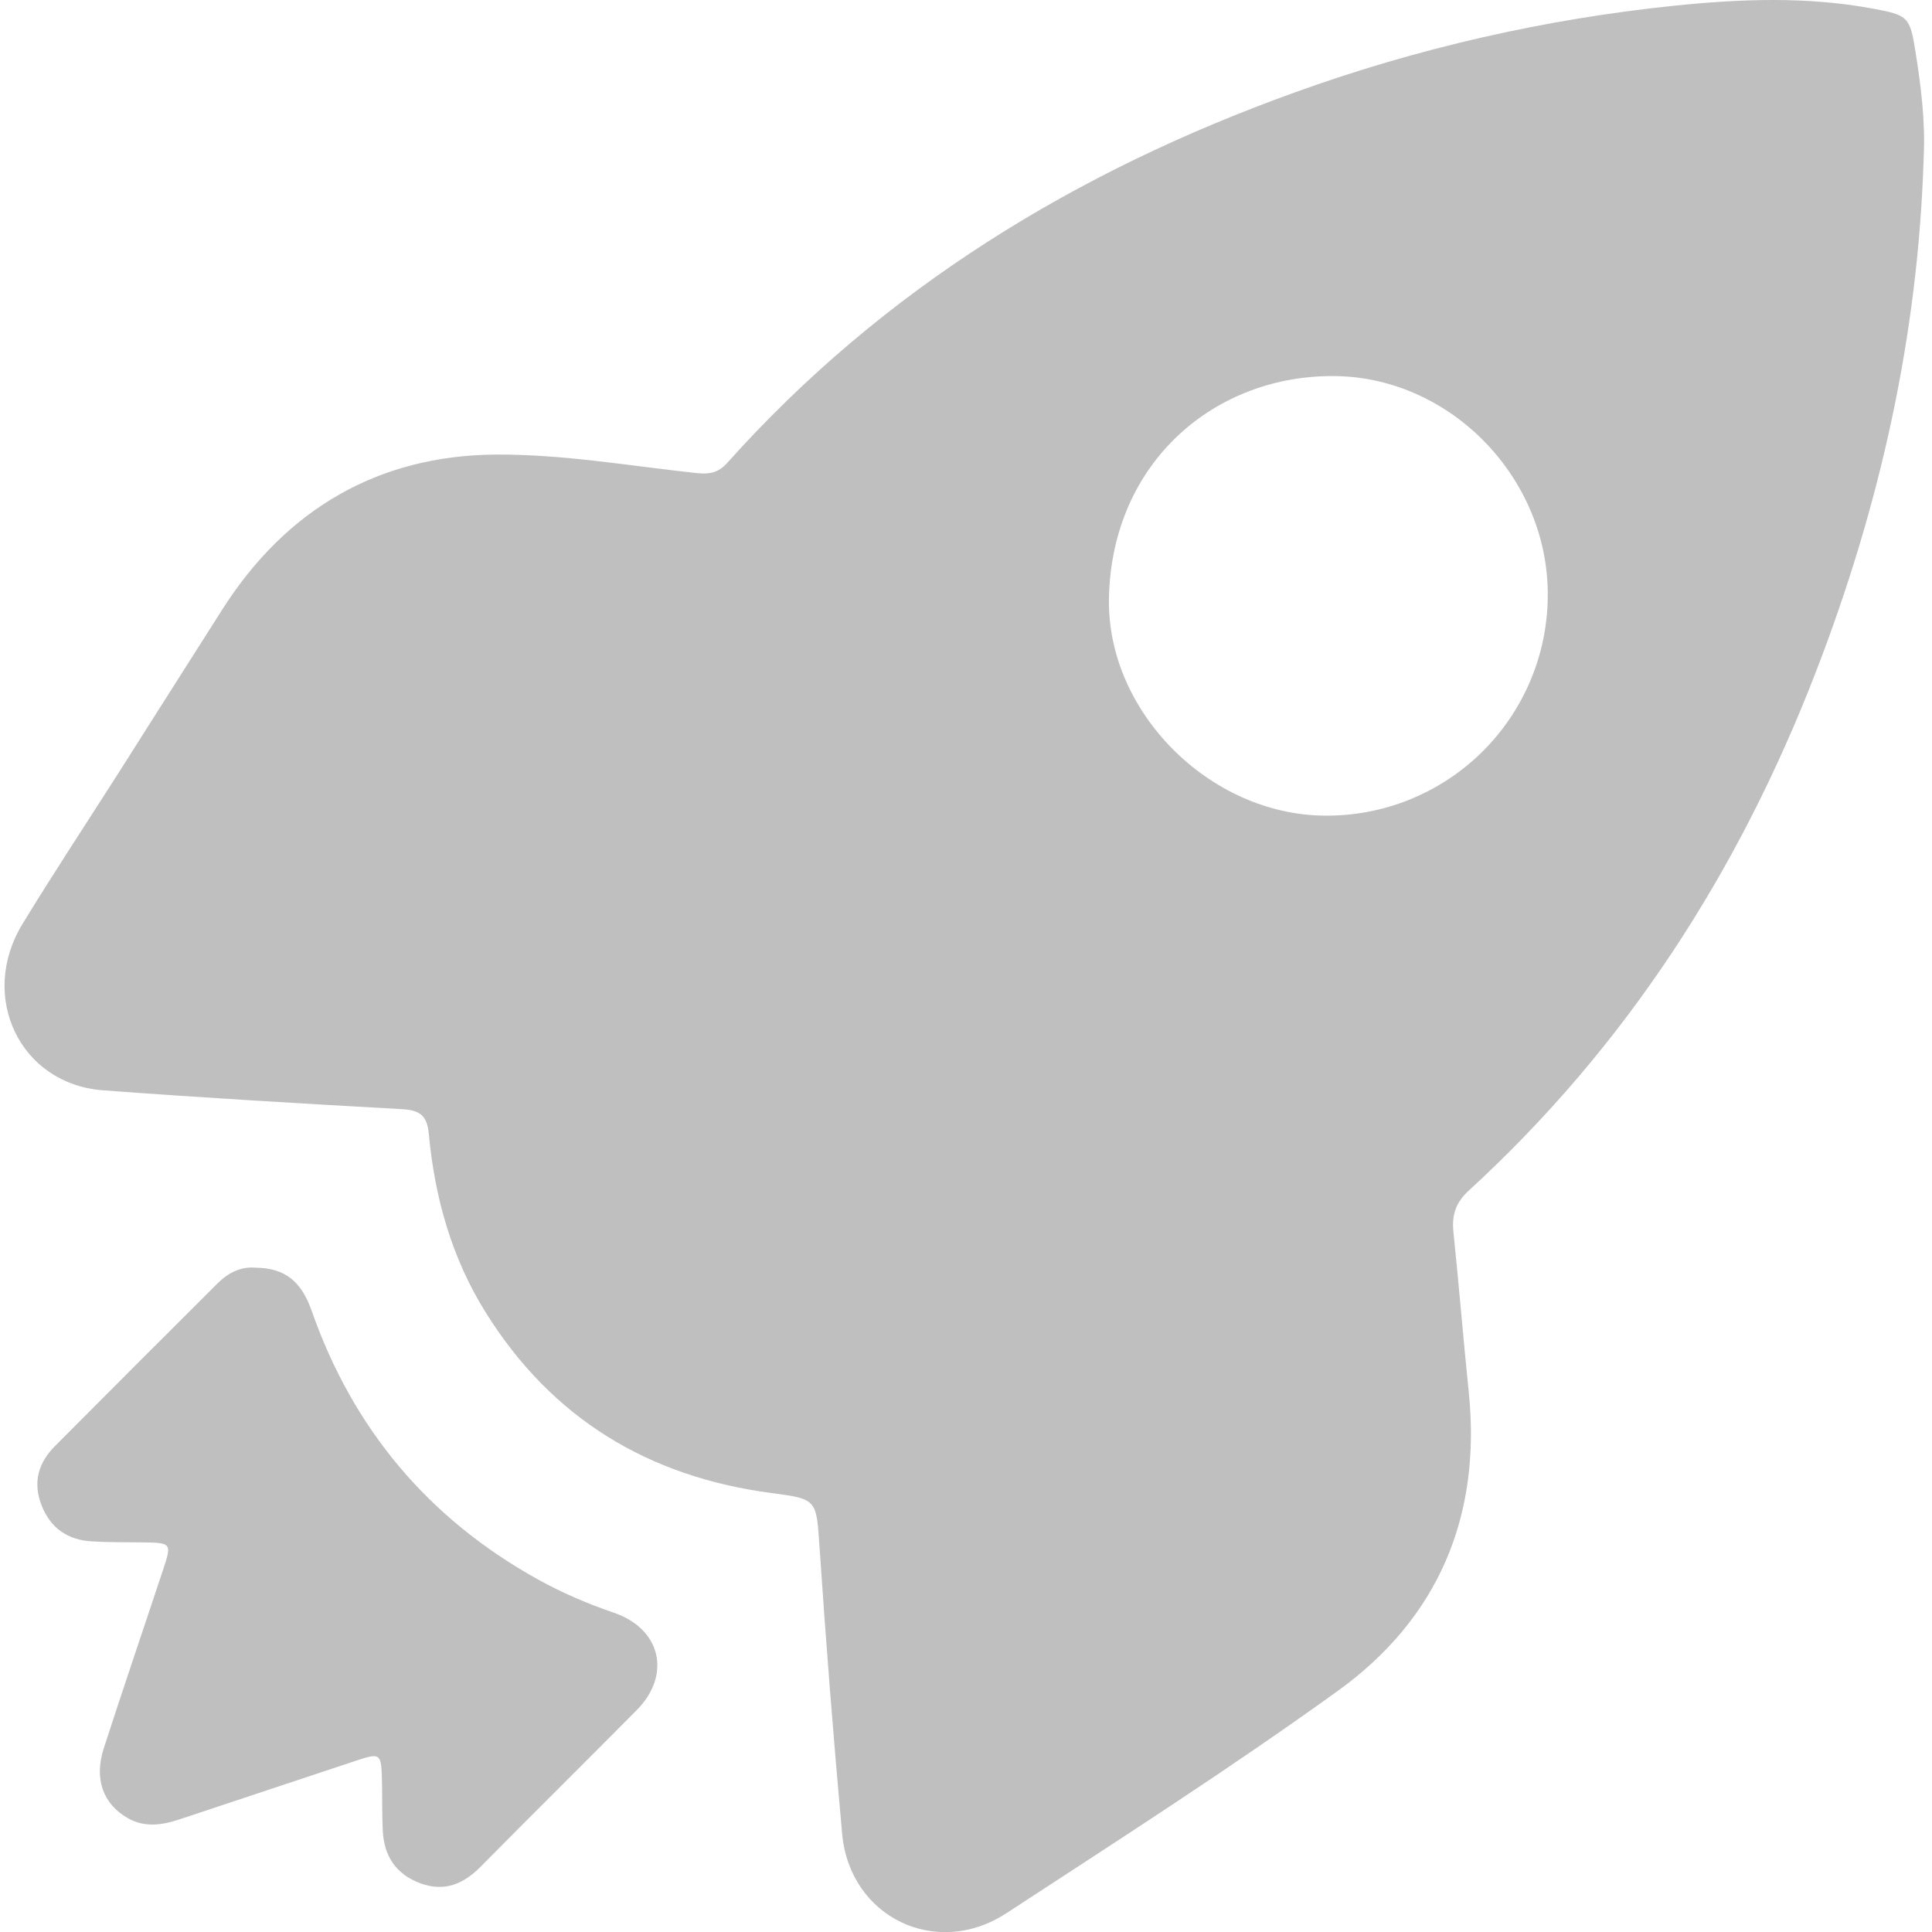
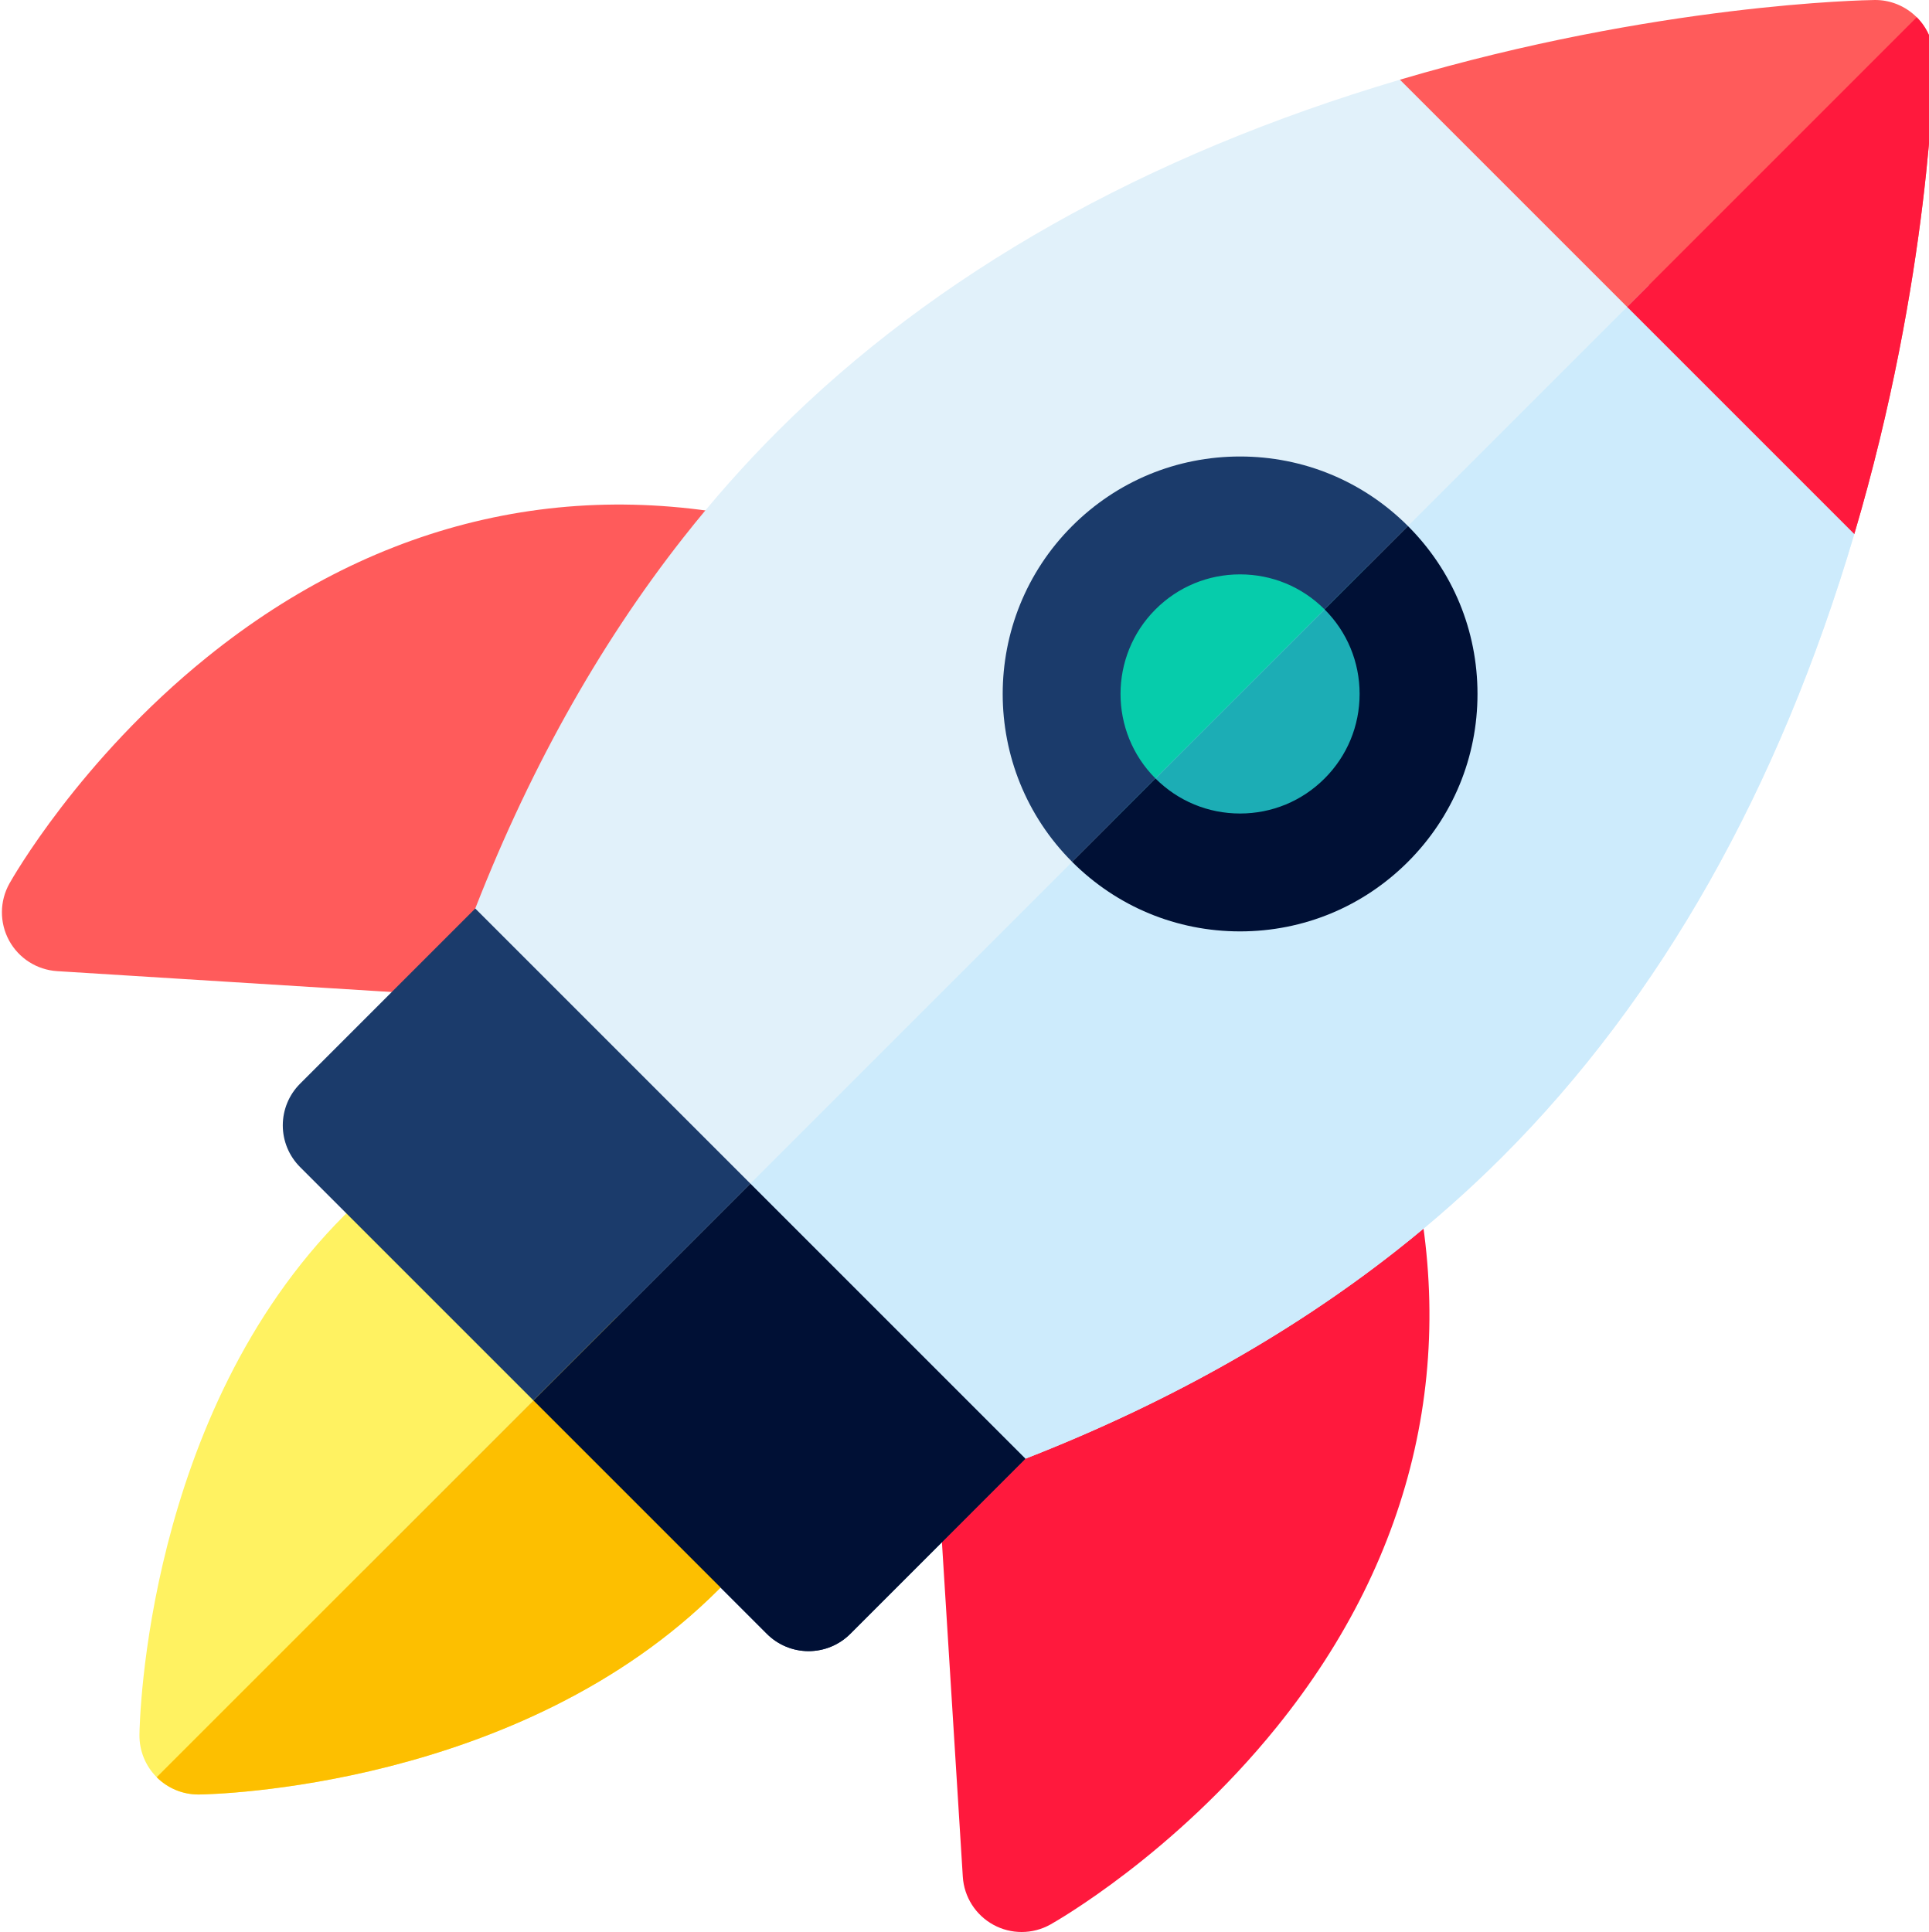
- <svg xmlns="http://www.w3.org/2000/svg" t="1631927234050" class="icon" viewBox="0 0 1024 1024" version="1.1" p-id="1473" width="13" height="13">
-   <defs>
-     <style type="text/css" />
-   </defs>
-   <path d="M1019.597 83.271c-2.871 94.506-23.252 185.344-57.348 273.376-40.73 105.319-100.343 197.943-183.909 274.524-6.794 6.252-8.899 12.854-8.006 21.625 2.934 28.387 5.231 56.774 8.133 85.033 6.794 66.087-16.33 120.214-69.596 158.52-57.157 41.177-116.514 79.196-175.521 117.726-37.158 24.241-82.801 2.169-86.979-41.879a6562.998 6562.998 0 0 1-11.993-152.046c-1.754-25.357-1.053-25.612-25.644-28.833-65.226-8.612-116.323-39.582-151.344-95.75-18.053-28.929-26.984-60.92-30.109-94.602-0.957-10.047-5.008-12.599-14.512-13.109-52.819-2.934-105.574-6.028-158.265-9.983C10.648 574.557-11.583 528.277 11.924 489.715c16.522-27.111 34.064-53.616 51.128-80.408 18.34-28.833 36.584-57.795 54.988-86.596C151.754 269.955 200.331 241.473 262.463 240.931c35.627-0.255 71.254 5.996 106.85 9.824 6.73 0.702 11.514-0.191 16.107-5.39 82.609-92.305 184.866-154.597 300.583-196.285A848.514 848.514 0 0 1 887.741 2.991c34.83-3.572 69.851-4.912 104.649 1.531 18.914 3.508 19.935 4.306 22.837 22.805 2.966 18.499 5.295 37.094 4.37 55.945z m-199.251 232.964c0.702-62.292-50.873-115.876-112.208-116.897-63.663-1.053-118.874 45.26-120.373 117.598-1.244 60.314 53.361 114.919 114.313 115.366a117.056 117.056 0 0 0 118.268-116.068z m0 0" fill="#bfbfbf" p-id="1474" />
-   <path d="M135.423 671.902c15.597 0.191 24.272 7.081 29.854 23.092 21.976 62.547 61.909 110.007 119.863 142.158 12.79 7.081 26.218 12.854 40.156 17.606 25.038 8.548 30.747 32.884 12.152 51.671-27.494 27.749-55.275 55.179-82.769 83.024-9.09 9.154-19.105 13.428-31.895 8.739-12.981-4.848-19.265-14.481-19.903-27.94-0.447-8.516-0.223-17.064-0.415-25.612-0.351-15.724-0.51-15.852-14.959-11.036-30.875 10.175-61.781 20.604-92.624 30.779-9.154 3.03-18.276 4.306-27.175-0.734-13.013-7.464-17.957-20.668-12.726-36.967 10.27-31.736 21.051-63.281 31.545-94.953 4.561-13.747 4.274-14.034-10.589-14.225-8.931-0.128-17.893 0-26.824-0.51-12.981-0.638-22.295-6.858-27.111-19.233-4.689-12.025-1.722-22.391 7.081-31.258 28.674-28.833 57.507-57.667 86.309-86.373 5.741-5.709 12.535-8.931 20.03-8.229z m0 0" fill="#bfbfbf" p-id="1475" />
+ <svg xmlns="http://www.w3.org/2000/svg" version="1.1" width="13" height="13.025" x="0" y="0" viewBox="0 0 511 512" style="enable-background:new 0 0 512 512" xml:space="preserve">
+   <g>
+     <path d="m157.086 266.195c-.324 0-.648-.012-.977-.031l-140.961-8.801c-5.363-.332-10.176-3.398-12.746-8.113-2.566-4.715-2.535-10.422.09-15.109.738-1.32 18.504-32.645 52.336-59.965 45.719-36.914 98.867-48.887 153.695-34.621 4.551 1.184 8.324 4.355 10.277 8.633s1.875 9.207-.215 13.418l-47.504 95.902c-2.648 5.344-8.09 8.688-13.996 8.688zm0 0" fill="#FF5B5B" data-original="#ff5b5b" />
+     <path d="m270.723 512c-2.57 0-5.141-.633-7.473-1.906-4.715-2.57-7.781-7.379-8.117-12.742l-8.797-140.961c-.391-6.277 3.02-12.18 8.656-14.973l95.902-47.508c4.215-2.086 9.141-2.164 13.418-.211 4.281 1.949 7.449 5.727 8.633 10.277 14.27 54.828 2.297 107.977-34.621 153.695-27.316 33.832-58.645 51.594-59.965 52.336-2.371 1.328-5.004 1.992-7.637 1.992zm0 0" fill="#FF193D" data-original="#ff193d" />
+     <path d="m487.441 126.059-101-101c-4.047-4.047-9.984-5.555-15.473-3.934-67.613 20-123.117 51.367-164.98 93.227-8.73 8.734-17.117 18.199-24.922 28.129-22.695 28.855-41.652 62.973-56.34 101.406-9.355 24.496-16.973 50.738-22.641 77.996-9.898 47.613-10.43 81.738-10.449 83.168-.051 4.207 1.598 8.262 4.574 11.238 2.93 2.93 6.906 4.574 11.047 4.574h.191c1.434-.016 35.559-.547 83.168-10.445 27.258-5.668 53.5-13.285 78-22.645 38.43-14.688 72.547-33.641 101.395-56.332 9.938-7.809 19.402-16.195 28.137-24.93 41.863-41.863 73.23-97.367 93.227-164.98 1.625-5.488.113-11.426-3.934-15.473zm0 0" fill="#E1F1FA" data-original="#e1f1fa" />
+     <path d="m201.289 386.883-75.672-75.672c-5.586-5.586-14.465-6.121-20.684-1.246-4.832 3.789-9.43 7.859-13.664 12.094-52.652 52.652-54.281 134.234-54.324 137.68-.055 4.211 1.594 8.266 4.574 11.242 2.93 2.934 6.902 4.578 11.043 4.578.066 0 .133 0 .199-.004 3.445-.043 85.031-1.672 137.68-54.324 4.234-4.234 8.305-8.832 12.094-13.664 4.875-6.219 4.34-15.098-1.246-20.684zm0 0" fill="#FFF261" data-original="#fff261" />
+     <path d="m125.934 240.762-46.426 46.43c-2.93 2.926-4.578 6.898-4.578 11.043 0 4.141 1.648 8.113 4.578 11.043l123.715 123.715c2.926 2.93 6.898 4.574 11.043 4.574s8.113-1.645 11.043-4.574l46.426-46.426zm0 0" fill="#1B3B6B" data-original="#1b3b6b" />
+     <path d="m328.602 231.551c-12.727 0-24.695-4.957-33.695-13.957-18.578-18.578-18.578-48.805 0-67.387 9-9 20.969-13.957 33.695-13.957 12.727 0 24.695 4.957 33.695 13.957s13.957 20.965 13.957 33.695c0 12.727-4.957 24.691-13.957 33.691s-20.969 13.957-33.695 13.957zm0 0" fill="#06CCAB" data-original="#06ccab" />
+     <path d="m328.598 246.828c-16.809 0-32.609-6.547-44.492-18.43-24.535-24.535-24.535-64.457 0-88.992 11.883-11.883 27.688-18.43 44.492-18.43 16.809 0 32.609 6.547 44.496 18.43 11.887 11.887 18.43 27.688 18.43 44.496s-6.543 32.609-18.43 44.496c-11.887 11.883-27.688 18.43-44.496 18.43zm0-94.613c-8.461 0-16.422 3.297-22.406 9.281-12.352 12.355-12.352 32.457 0 44.812 5.984 5.984 13.945 9.281 22.406 9.281 8.465 0 16.422-3.297 22.406-9.281s9.281-13.941 9.281-22.406-3.297-16.422-9.281-22.406-13.941-9.281-22.406-9.281zm0 0" fill="#1B3B6B" data-original="#1b3b6b" />
+     <path d="m507.926 4.578c-2.98-2.98-7.059-4.656-11.246-4.574-2.316.027-57.531.957-125.711 21.121l120.406 120.406c20.164-68.18 21.094-123.395 21.121-125.711.055-4.211-1.594-8.266-4.57-11.242zm0 0" fill="#FF5B5B" data-original="#ff5b5b" />
+     <path d="m487.441 126.059-50.5-50.5-340.73 340.73c2.93 2.93 6.902 4.574 11.043 4.574h.195c1.43-.016 35.555-.547 83.168-10.445 27.258-5.668 53.496-13.285 77.996-22.645 38.434-14.688 72.551-33.641 101.398-56.332 9.934-7.809 19.402-16.195 28.133-24.93 41.863-41.863 73.23-97.367 93.227-164.98 1.629-5.488.117-11.426-3.93-15.473zm0 0" fill="#CDEBFC" data-original="#cdebfc" />
+     <path d="m201.289 386.883-37.836-37.836-121.938 121.934v.004c2.934 2.93 6.906 4.574 11.047 4.574h.195c3.449-.043 85.031-1.676 137.684-54.328 4.234-4.234 8.305-8.832 12.09-13.664 4.879-6.219 4.348-15.098-1.242-20.684zm0 0" fill="#FDBF00" data-original="#fdbf00" />
+     <path d="m198.836 313.664-57.473 57.473 61.859 61.859c2.926 2.926 6.898 4.574 11.043 4.574s8.113-1.648 11.043-4.574l46.426-46.43zm0 0" fill="#001035" data-original="#001035" />
+     <path d="m362.297 150.207c-.004 0-.004 0-.004 0l-67.387 67.387h.004c8.996 9 20.965 13.957 33.691 13.957 12.727 0 24.695-4.957 33.695-13.957s13.957-20.965 13.957-33.691c-.004-12.727-4.957-24.695-13.957-33.695zm0 0" fill="#1CADB5" data-original="#1cadb5" />
+     <path d="m373.094 139.406-22.09 22.09c5.984 5.984 9.281 13.941 9.281 22.406s-3.297 16.422-9.281 22.406-13.941 9.281-22.406 9.281-16.422-3.297-22.406-9.281c0 0 0 0 0-.004l-22.09 22.09v.004c11.887 11.883 27.688 18.43 44.496 18.43s32.609-6.547 44.496-18.43c11.883-11.887 18.43-27.688 18.43-44.496s-6.547-32.609-18.43-44.496zm0 0" fill="#001035" data-original="#001035" />
+     <path d="m507.922 4.574-76.75 76.754 60.203 60.203c20.164-68.18 21.094-123.395 21.121-125.711.055-4.211-1.594-8.266-4.574-11.246zm0 0" fill="#FF193D" data-original="#ff193d" />
+   </g>
</svg>
